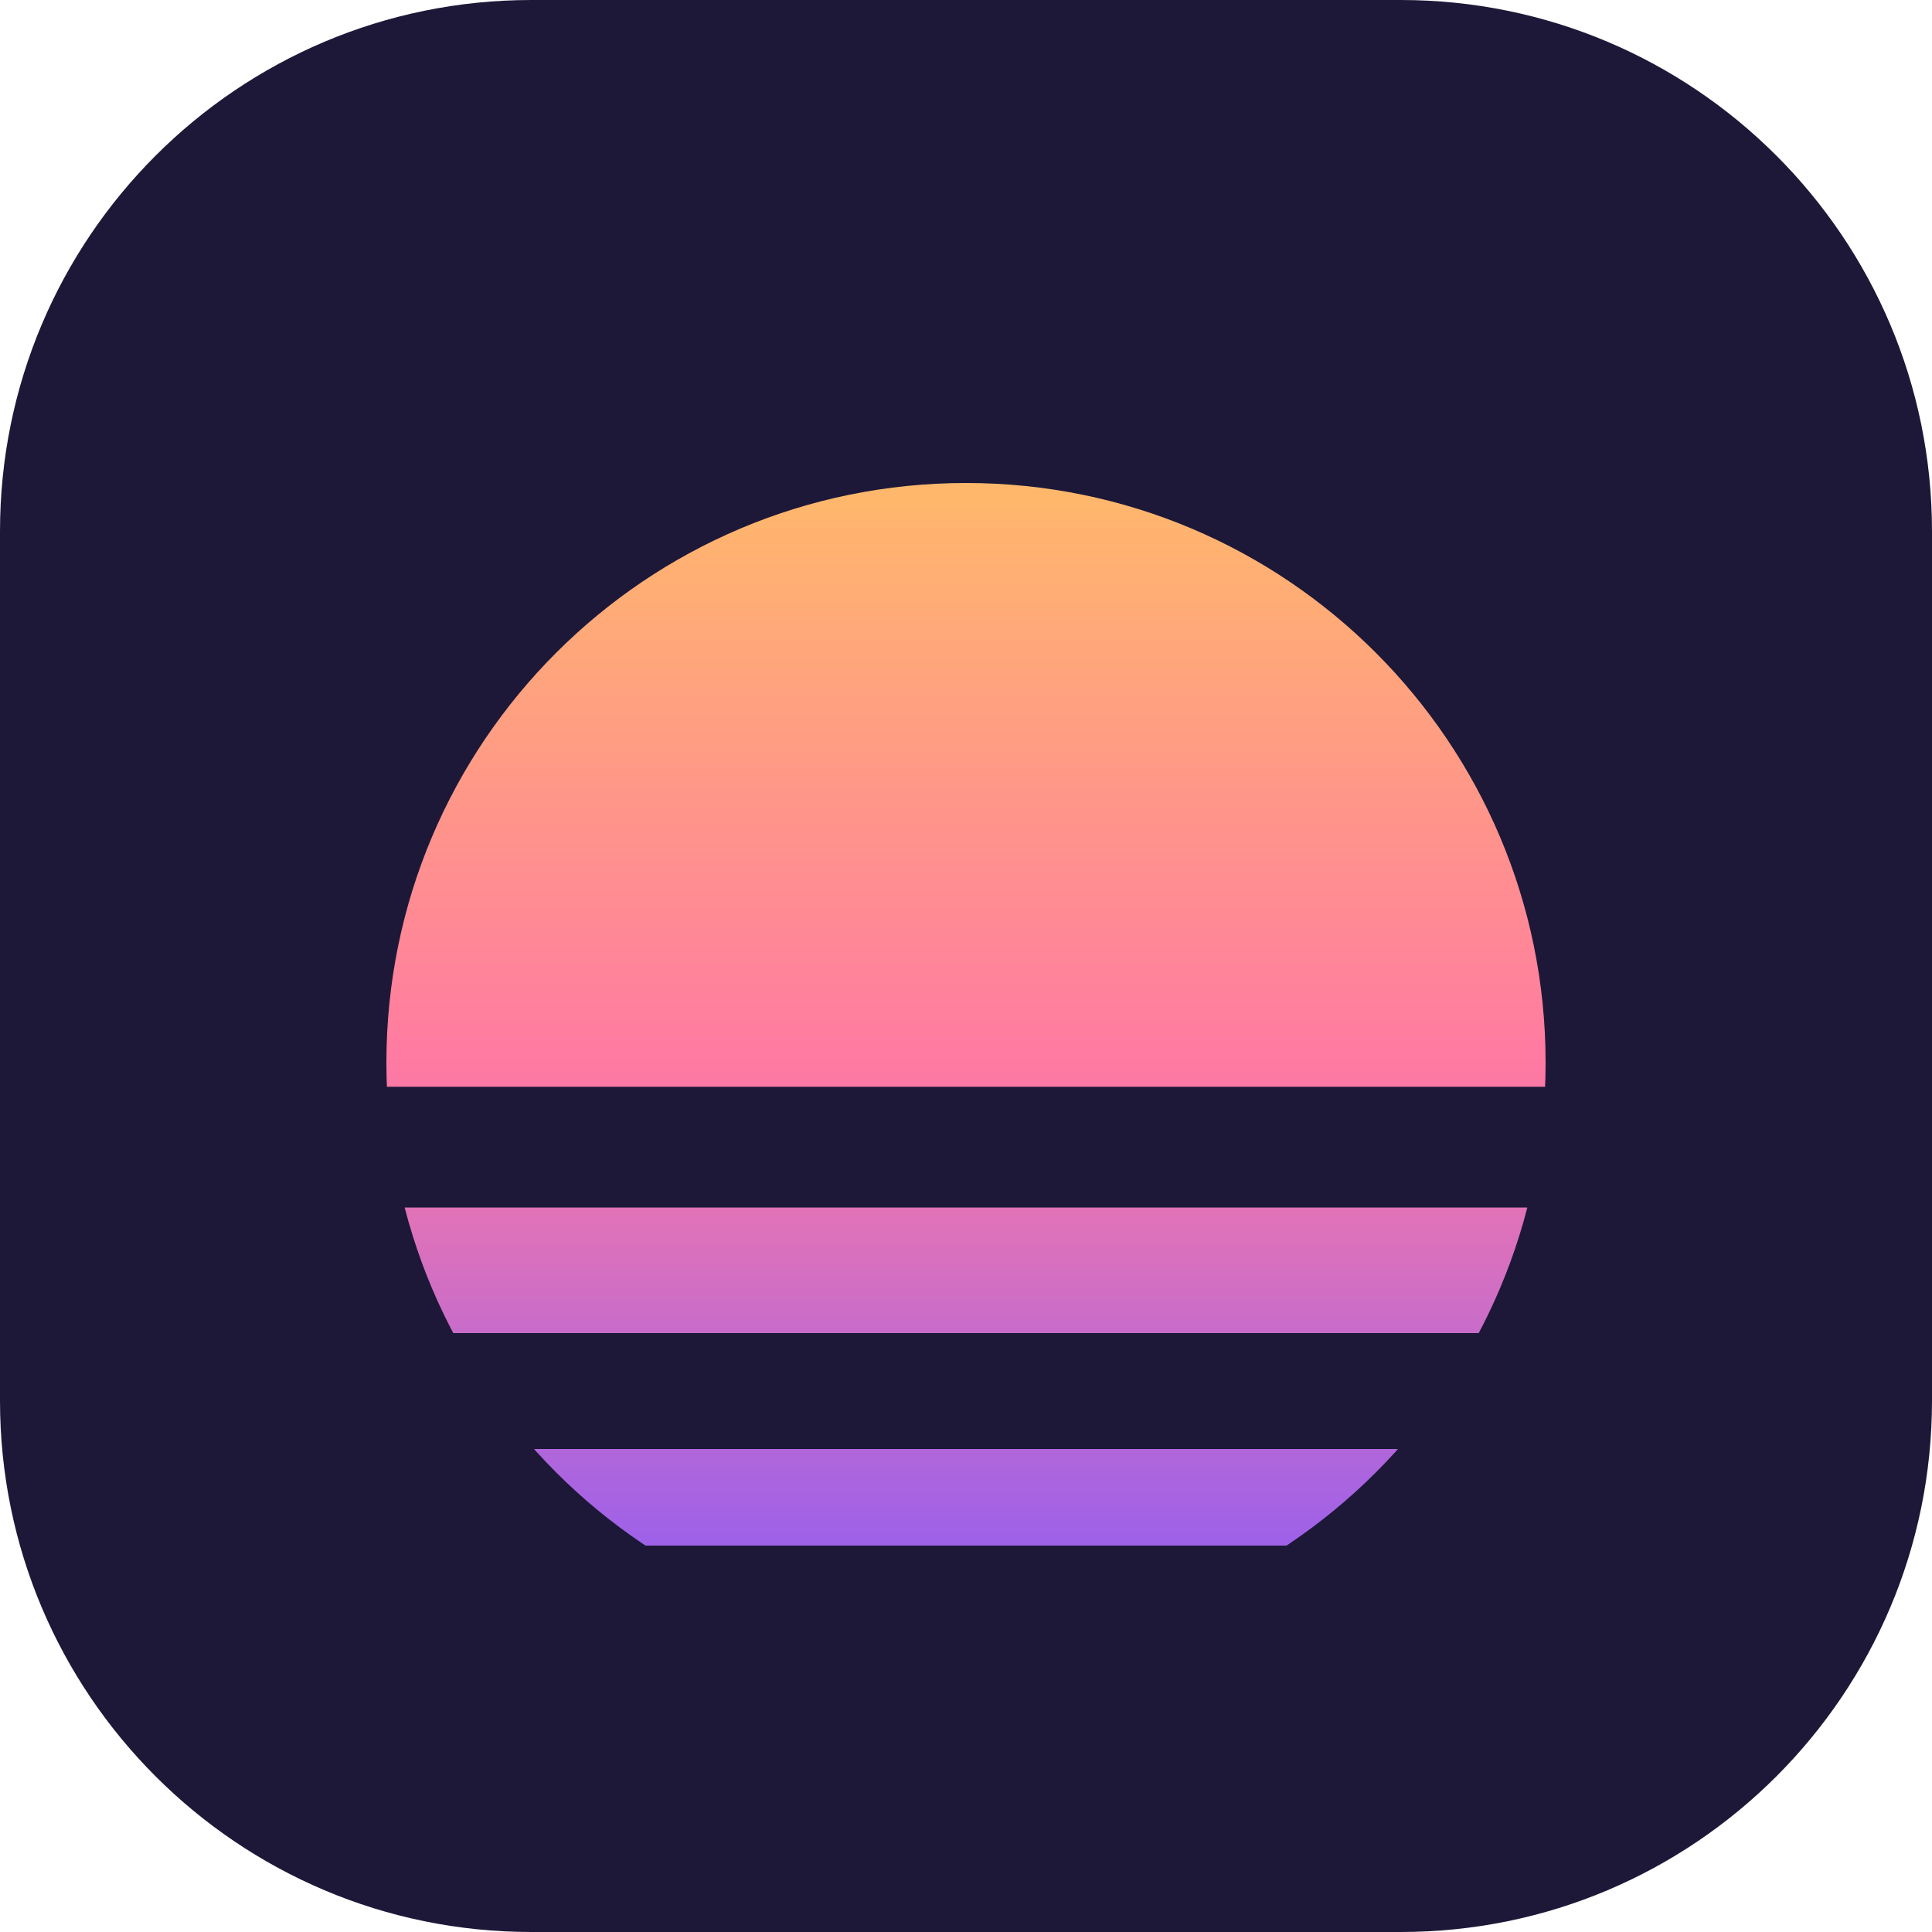
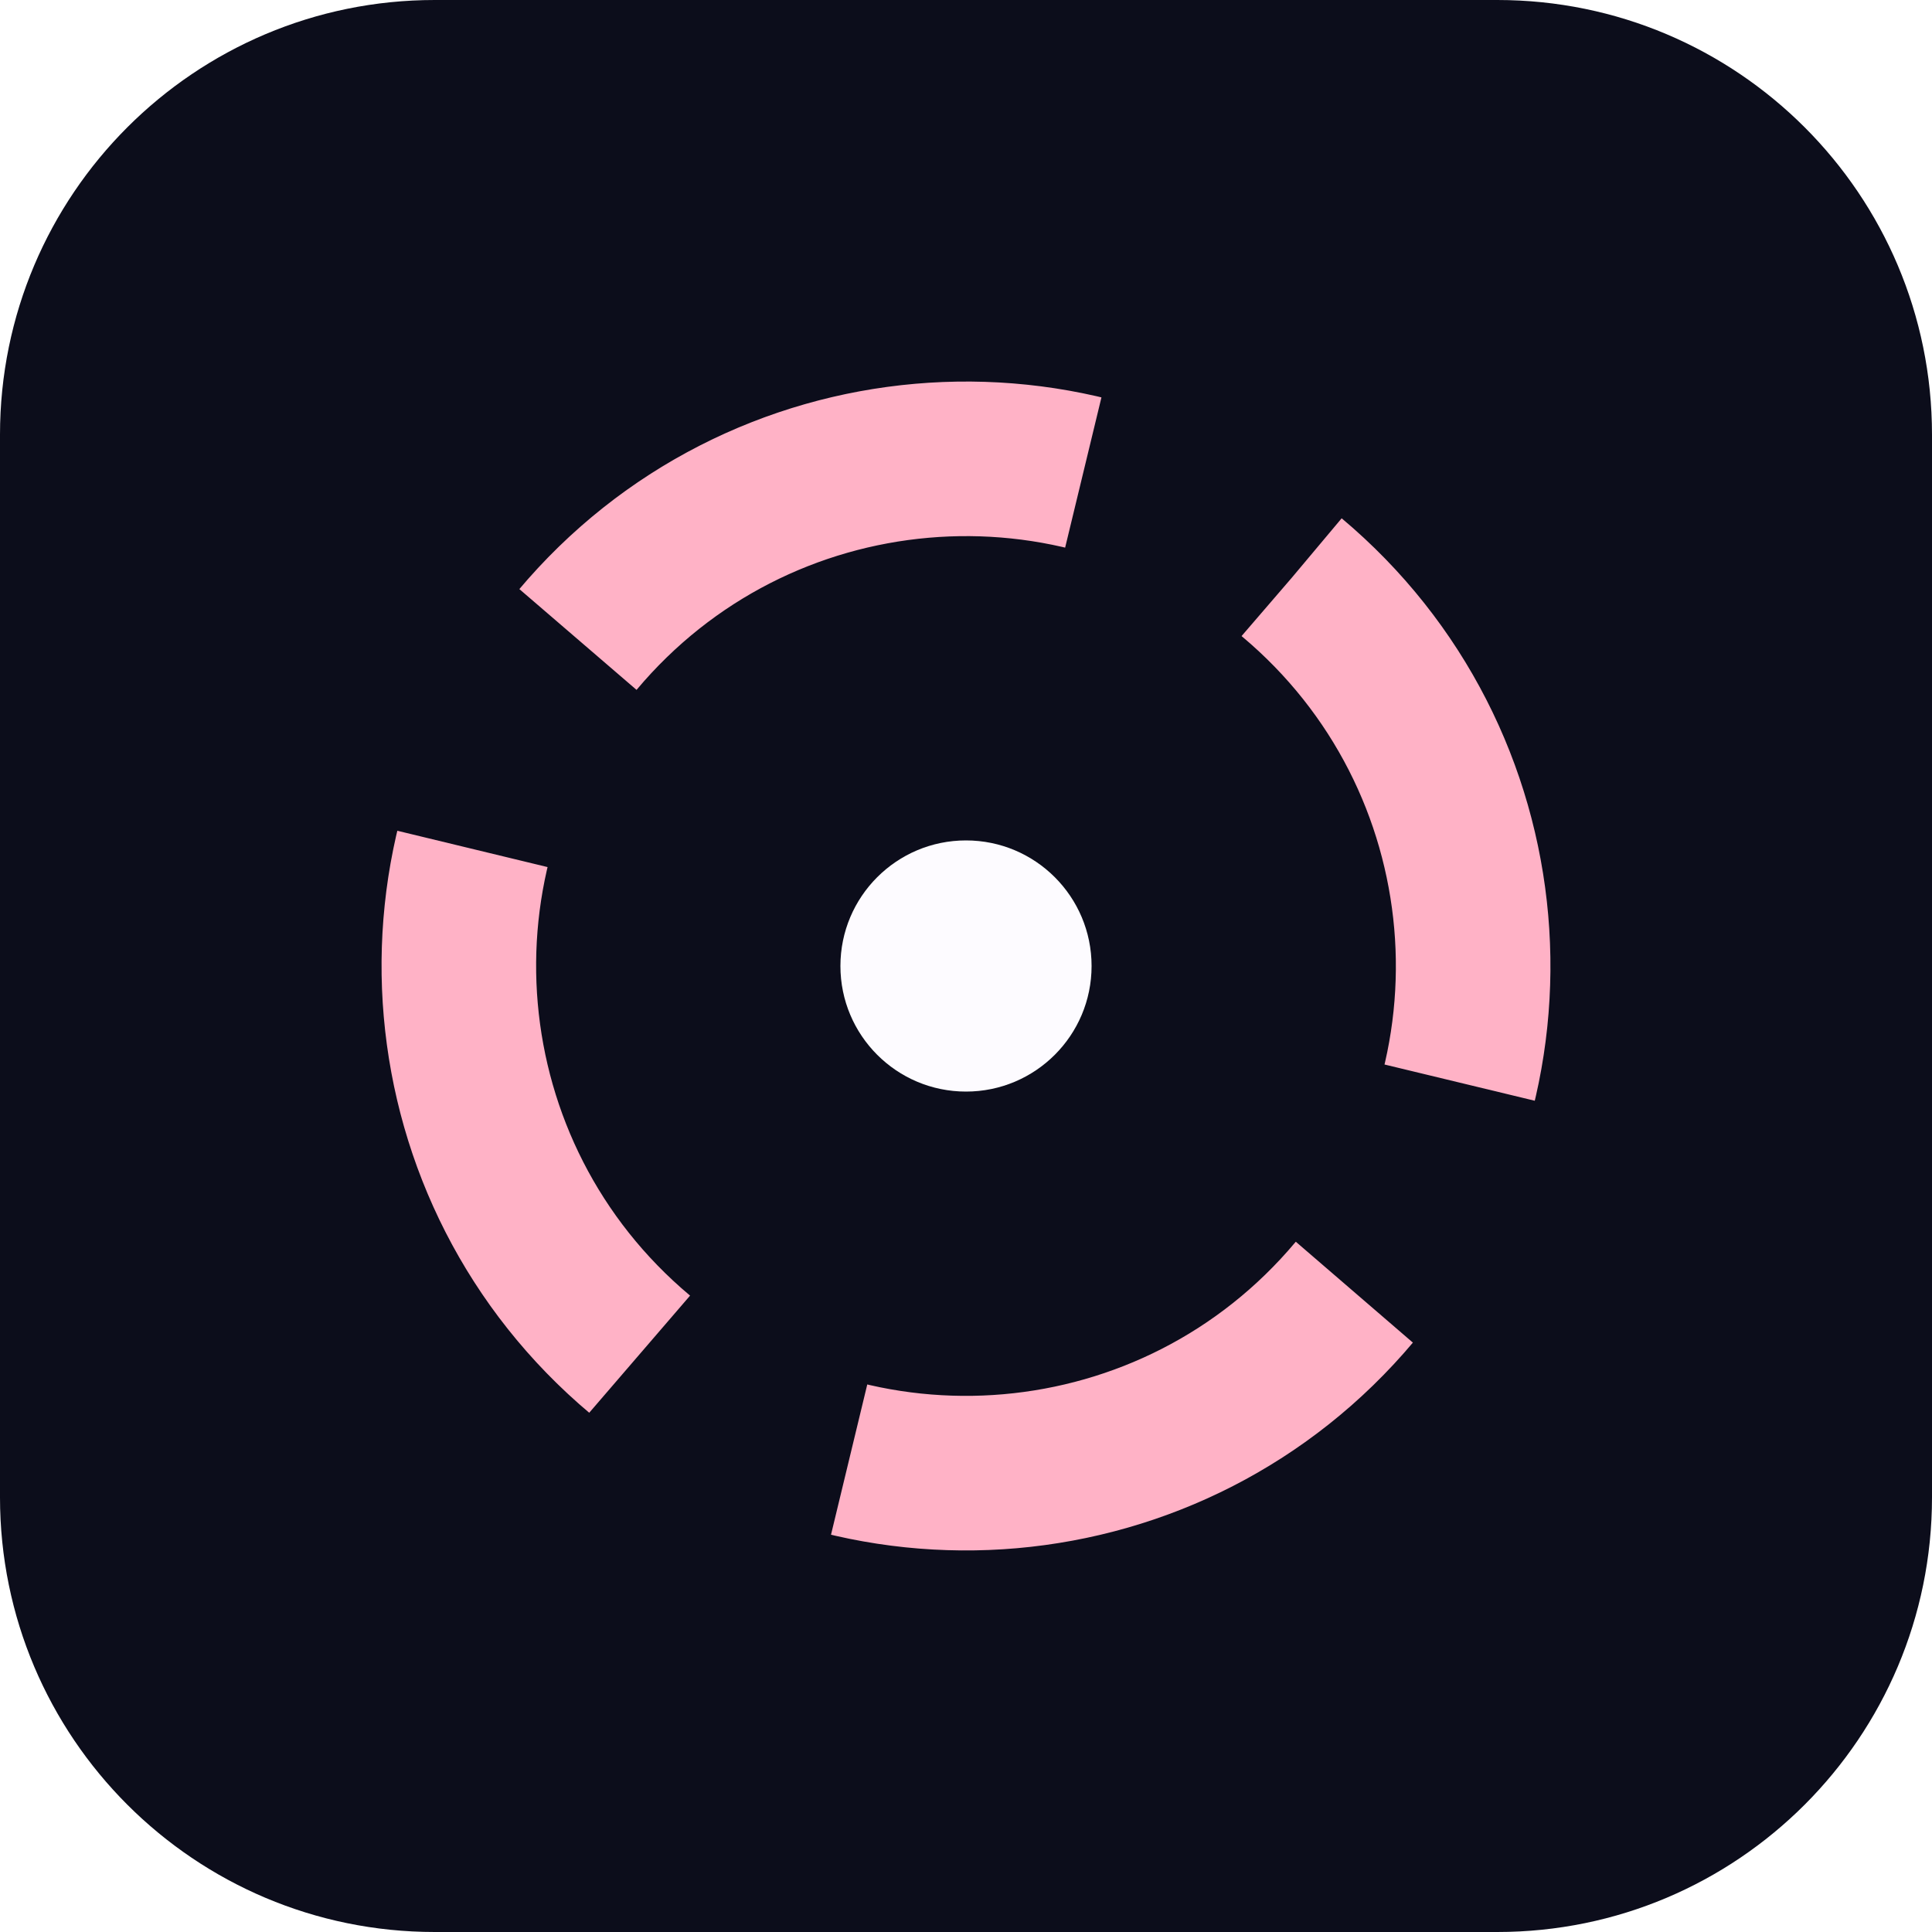
<svg xmlns="http://www.w3.org/2000/svg" viewBox="0 0 40 40">
-   <defs>
-     <linearGradient id="g" x1="0" y1="0" x2="0" y2="1">
-       <stop offset="0" stop-color="#ffb86b" />
-       <stop offset=".5" stop-color="#ff7aa2" />
-       <stop offset="1" stop-color="#8b5cf6" />
-     </linearGradient>
-     <clipPath id="c">
-       <path d="M0 0h40v22.5H0zM0 25h40v2.6H0zM0 30h40v2H0zM0 34.2h40v1.5H0z" />
-     </clipPath>
-   </defs>
-   <rect width="40" height="40" rx="11" fill="#1d1838" />
-   <circle cx="20" cy="22" r="12" fill="url(#g)" clip-path="url(#c)" />
+   <rect width="40" height="40" rx="9" fill="#0c0d1b" />
+   <circle cx="20" cy="20" r="10.5" fill="none" stroke="#ffb2c6" stroke-width="3.2" stroke-dasharray="11.6 4.9" transform="rotate(-50 20 20)" />
+   <circle cx="20" cy="20" r="2.6" fill="#fdfbff" />
</svg>
